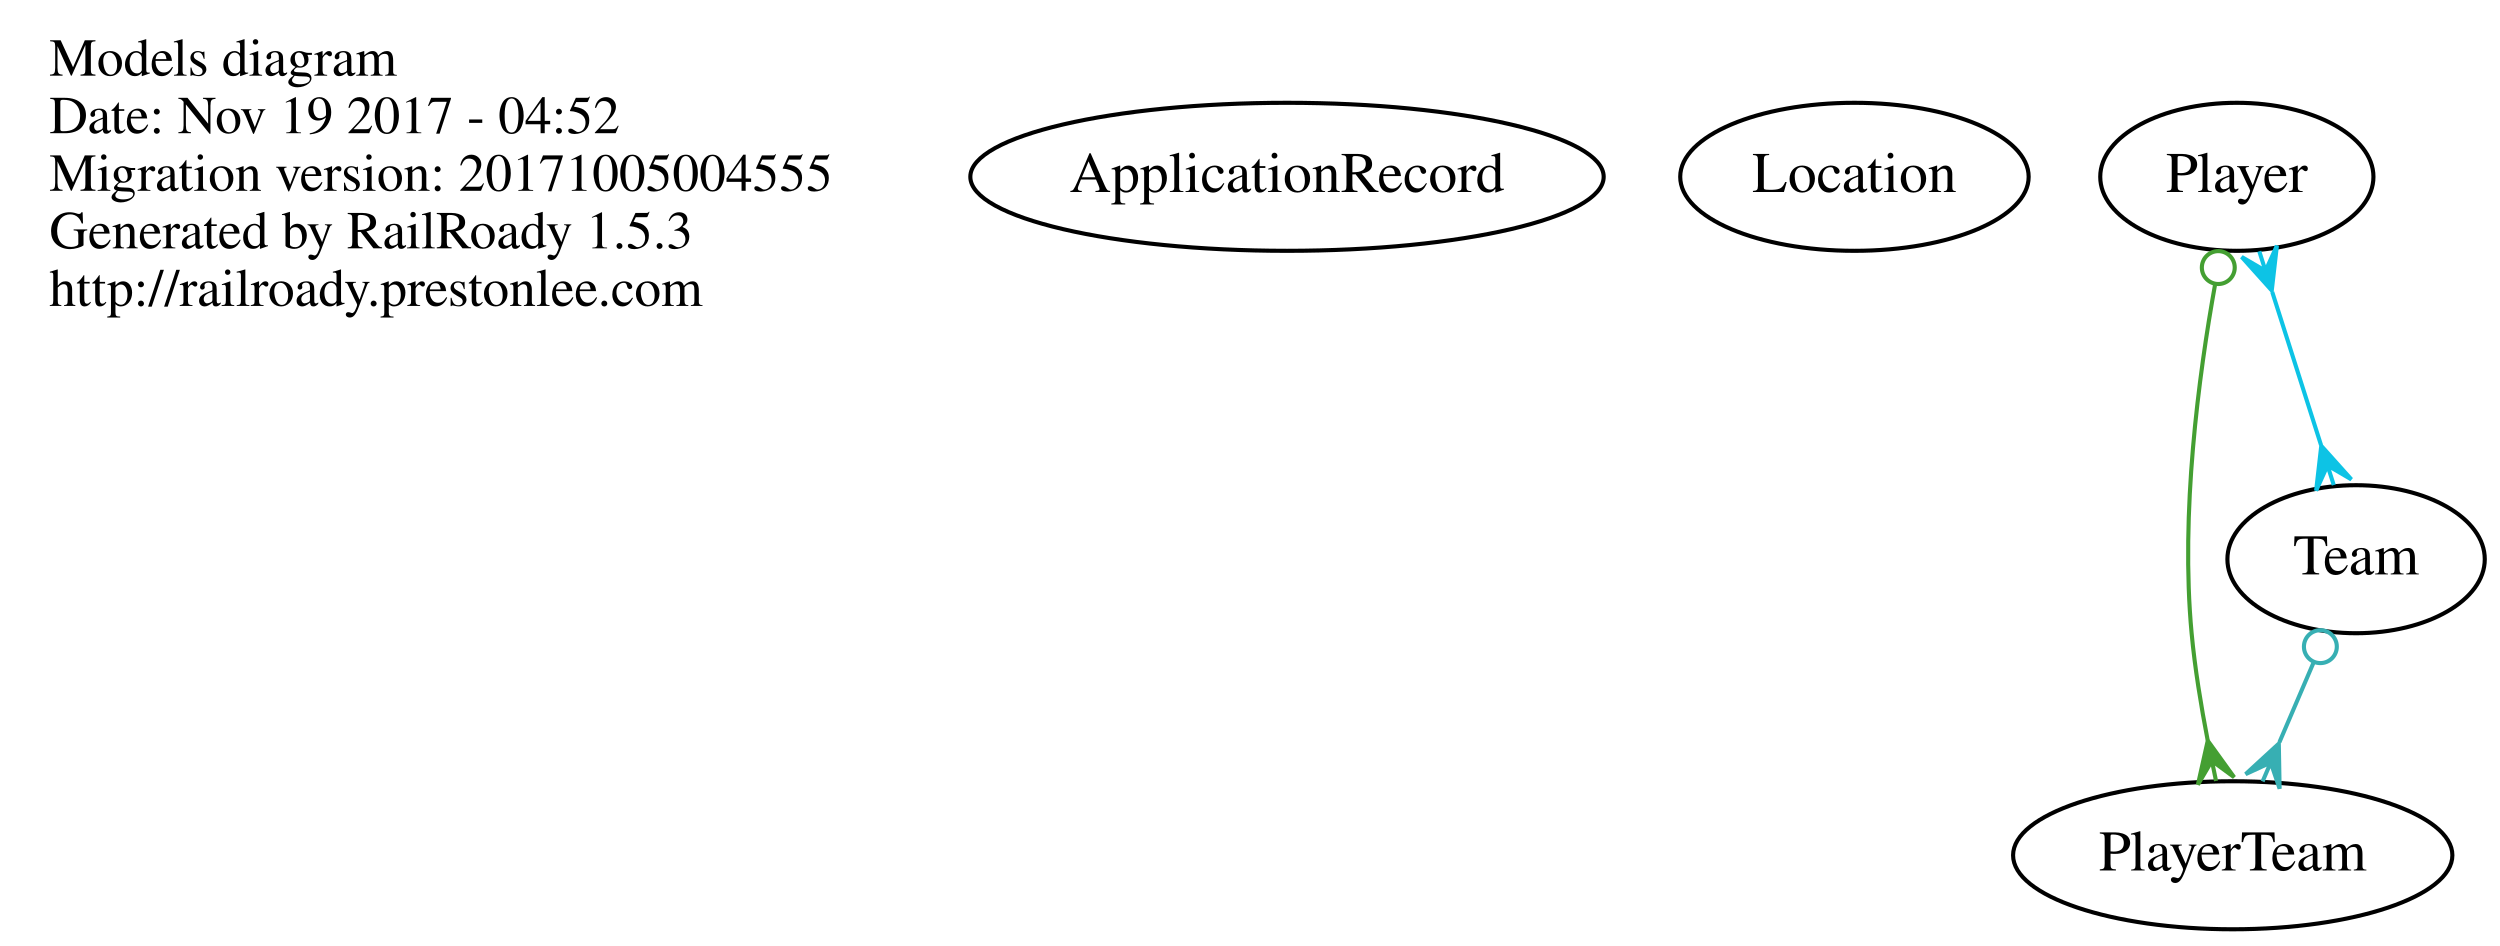
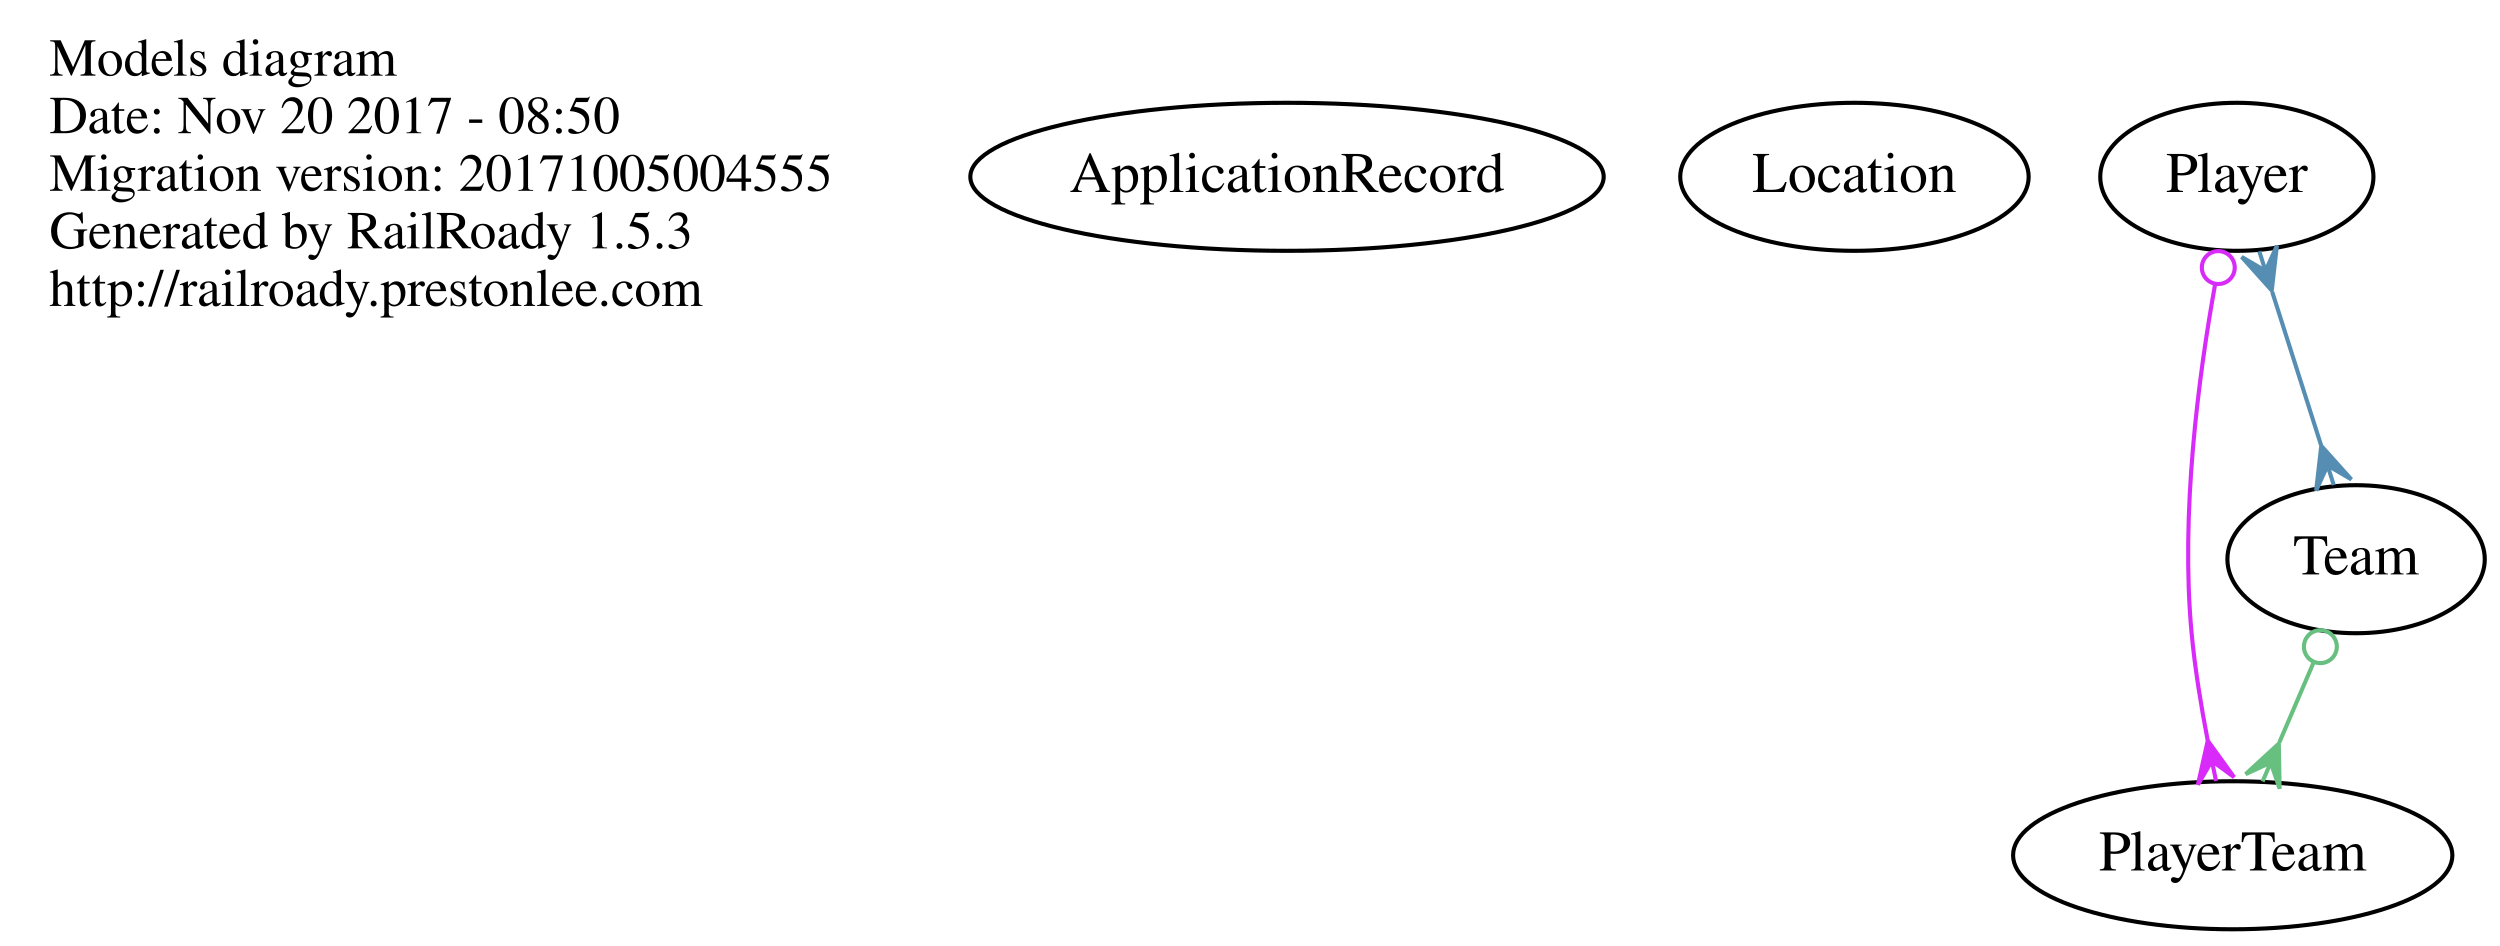
<svg xmlns="http://www.w3.org/2000/svg" width="608pt" height="230pt" viewBox="0.00 0.00 608.00 230.00">
  <g id="graph0" class="graph" transform="scale(1 1) rotate(0) translate(4 226)">
    <polygon fill="none" stroke="none" points="-4,4 -4,-226 604,-226 604,4 -4,4" />
    <g id="node1" class="node">
      <text text-anchor="start" x="8" y="-207.6" font-family="Times,serif" font-size="13.00">Models diagram</text>
-       <text text-anchor="start" x="8" y="-193.6" font-family="Times,serif" font-size="13.00">Date: Nov 19 2017 - 04:52</text>
+       <text text-anchor="start" x="8" y="-193.6" font-family="Times,serif" font-size="13.00">Date: Nov 20 2017 - 08:50</text>
      <text text-anchor="start" x="8" y="-179.6" font-family="Times,serif" font-size="13.00">Migration version: 20171005004555</text>
      <text text-anchor="start" x="8" y="-165.6" font-family="Times,serif" font-size="13.00">Generated by RailRoady 1.5.3</text>
      <text text-anchor="start" x="8" y="-151.6" font-family="Times,serif" font-size="13.00">http://railroady.prestonlee.com</text>
    </g>
    <g id="node2" class="node">
      <ellipse fill="none" stroke="black" cx="309" cy="-183" rx="77.015" ry="18" />
      <text text-anchor="middle" x="309" y="-179.3" font-family="Times,serif" font-size="14.00">ApplicationRecord</text>
    </g>
    <g id="node3" class="node">
      <ellipse fill="none" stroke="black" cx="447" cy="-183" rx="42.37" ry="18" />
      <text text-anchor="middle" x="447" y="-179.3" font-family="Times,serif" font-size="14.00">Location</text>
    </g>
    <g id="node4" class="node">
      <ellipse fill="none" stroke="black" cx="540" cy="-183" rx="33.221" ry="18" />
      <text text-anchor="middle" x="540" y="-179.3" font-family="Times,serif" font-size="14.00">Player</text>
    </g>
    <g id="node5" class="node">
      <ellipse fill="none" stroke="black" cx="539" cy="-18" rx="53.418" ry="18" />
      <text text-anchor="middle" x="539" y="-14.3" font-family="Times,serif" font-size="14.00">PlayerTeam</text>
    </g>
    <g id="edge1" class="edge">
-       <path fill="none" stroke="#449f32" d="M534.725,-156.895C530.701,-134.605 526.275,-101.144 529,-72 529.797,-63.478 531.3,-54.285 532.903,-45.986" />
-       <ellipse fill="none" stroke="#449f32" cx="535.488" cy="-160.928" rx="4" ry="4" />
-       <polygon fill="#449f32" stroke="#449f32" points="532.927,-45.866 539.349,-36.977 533.934,-40.968 534.941,-36.071 534.941,-36.071 534.941,-36.071 533.934,-40.968 530.533,-35.165 532.927,-45.866 532.927,-45.866" />
+       <path fill="none" stroke="#d82af9" d="M534.725,-156.895C530.701,-134.605 526.275,-101.144 529,-72 529.797,-63.478 531.3,-54.285 532.903,-45.986" />
+       <ellipse fill="none" stroke="#d82af9" cx="535.488" cy="-160.928" rx="4" ry="4" />
+       <polygon fill="#d82af9" stroke="#d82af9" points="532.927,-45.866 539.349,-36.977 533.934,-40.968 534.941,-36.071 534.941,-36.071 534.941,-36.071 533.934,-40.968 530.533,-35.165 532.927,-45.866 532.927,-45.866" />
    </g>
    <g id="node6" class="node">
      <ellipse fill="none" stroke="black" cx="569" cy="-90" rx="31.297" ry="18" />
      <text text-anchor="middle" x="569" y="-86.3" font-family="Times,serif" font-size="14.00">Team</text>
    </g>
    <g id="edge2" class="edge">
-       <path fill="none" stroke="#0dc3e5" d="M548.608,-154.988C552.358,-143.221 556.741,-129.467 560.481,-117.732" />
-       <polygon fill="#0dc3e5" stroke="#0dc3e5" points="548.491,-155.356 541.167,-163.517 546.973,-160.12 545.455,-164.884 545.455,-164.884 545.455,-164.884 546.973,-160.12 549.742,-166.25 548.491,-155.356 548.491,-155.356" />
-       <polygon fill="#0dc3e5" stroke="#0dc3e5" points="560.533,-117.568 567.857,-109.406 562.052,-112.804 563.57,-108.04 563.57,-108.04 563.57,-108.04 562.052,-112.804 559.282,-106.673 560.533,-117.568 560.533,-117.568" />
+       <path fill="none" stroke="#568eb3" d="M548.608,-154.988C552.358,-143.221 556.741,-129.467 560.481,-117.732" />
+       <polygon fill="#568eb3" stroke="#568eb3" points="548.491,-155.356 541.167,-163.517 546.973,-160.12 545.455,-164.884 545.455,-164.884 545.455,-164.884 546.973,-160.12 549.742,-166.25 548.491,-155.356 548.491,-155.356" />
+       <polygon fill="#568eb3" stroke="#568eb3" points="560.533,-117.568 567.857,-109.406 562.052,-112.804 563.57,-108.04 563.57,-108.04 563.57,-108.04 562.052,-112.804 559.282,-106.673 560.533,-117.568 560.533,-117.568" />
    </g>
    <g id="edge3" class="edge">
-       <path fill="none" stroke="#37afb3" d="M558.619,-64.778C555.947,-58.544 553.059,-51.805 550.341,-45.463" />
-       <ellipse fill="none" stroke="#37afb3" cx="560.315" cy="-68.734" rx="4" ry="4" />
-       <polygon fill="#37afb3" stroke="#37afb3" points="550.206,-45.148 550.403,-34.184 548.237,-40.552 546.267,-35.956 546.267,-35.956 546.267,-35.956 548.237,-40.552 542.131,-37.729 550.206,-45.148 550.206,-45.148" />
+       <path fill="none" stroke="#67bf80" d="M558.619,-64.778C555.947,-58.544 553.059,-51.805 550.341,-45.463" />
+       <ellipse fill="none" stroke="#67bf80" cx="560.315" cy="-68.734" rx="4" ry="4" />
+       <polygon fill="#67bf80" stroke="#67bf80" points="550.206,-45.148 550.403,-34.184 548.237,-40.552 546.267,-35.956 546.267,-35.956 546.267,-35.956 548.237,-40.552 542.131,-37.729 550.206,-45.148 550.206,-45.148" />
    </g>
  </g>
</svg>
